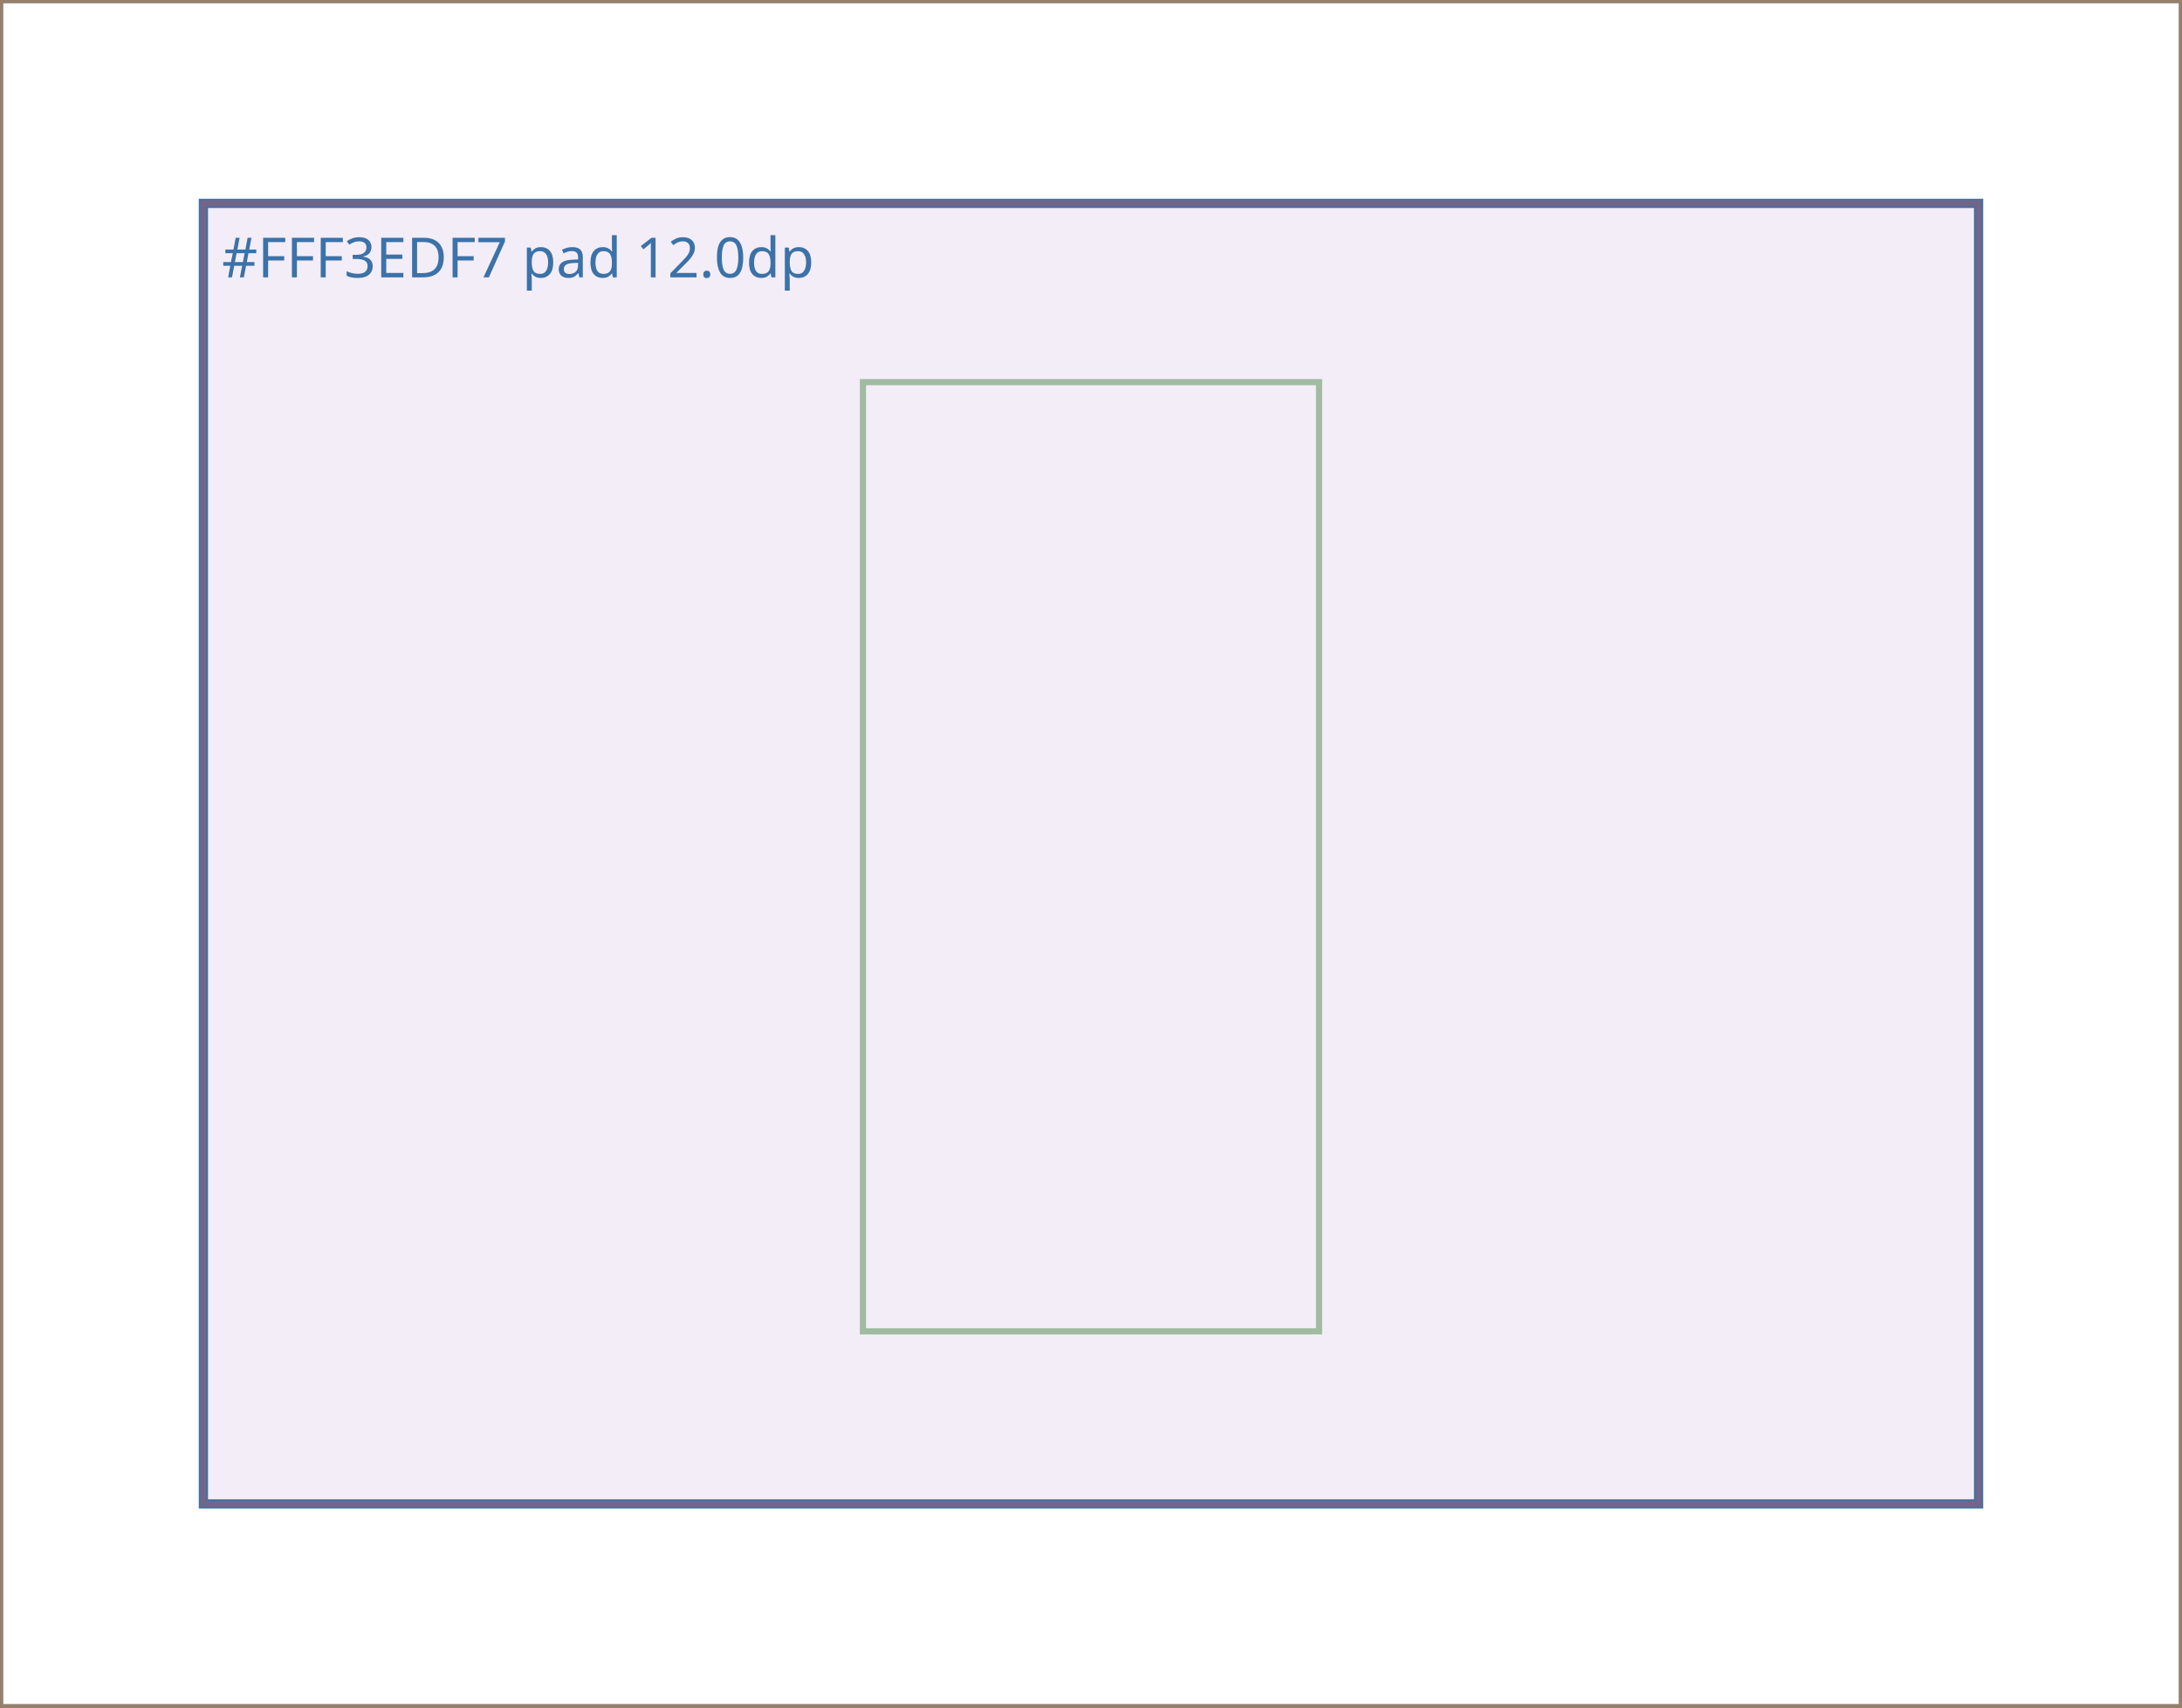
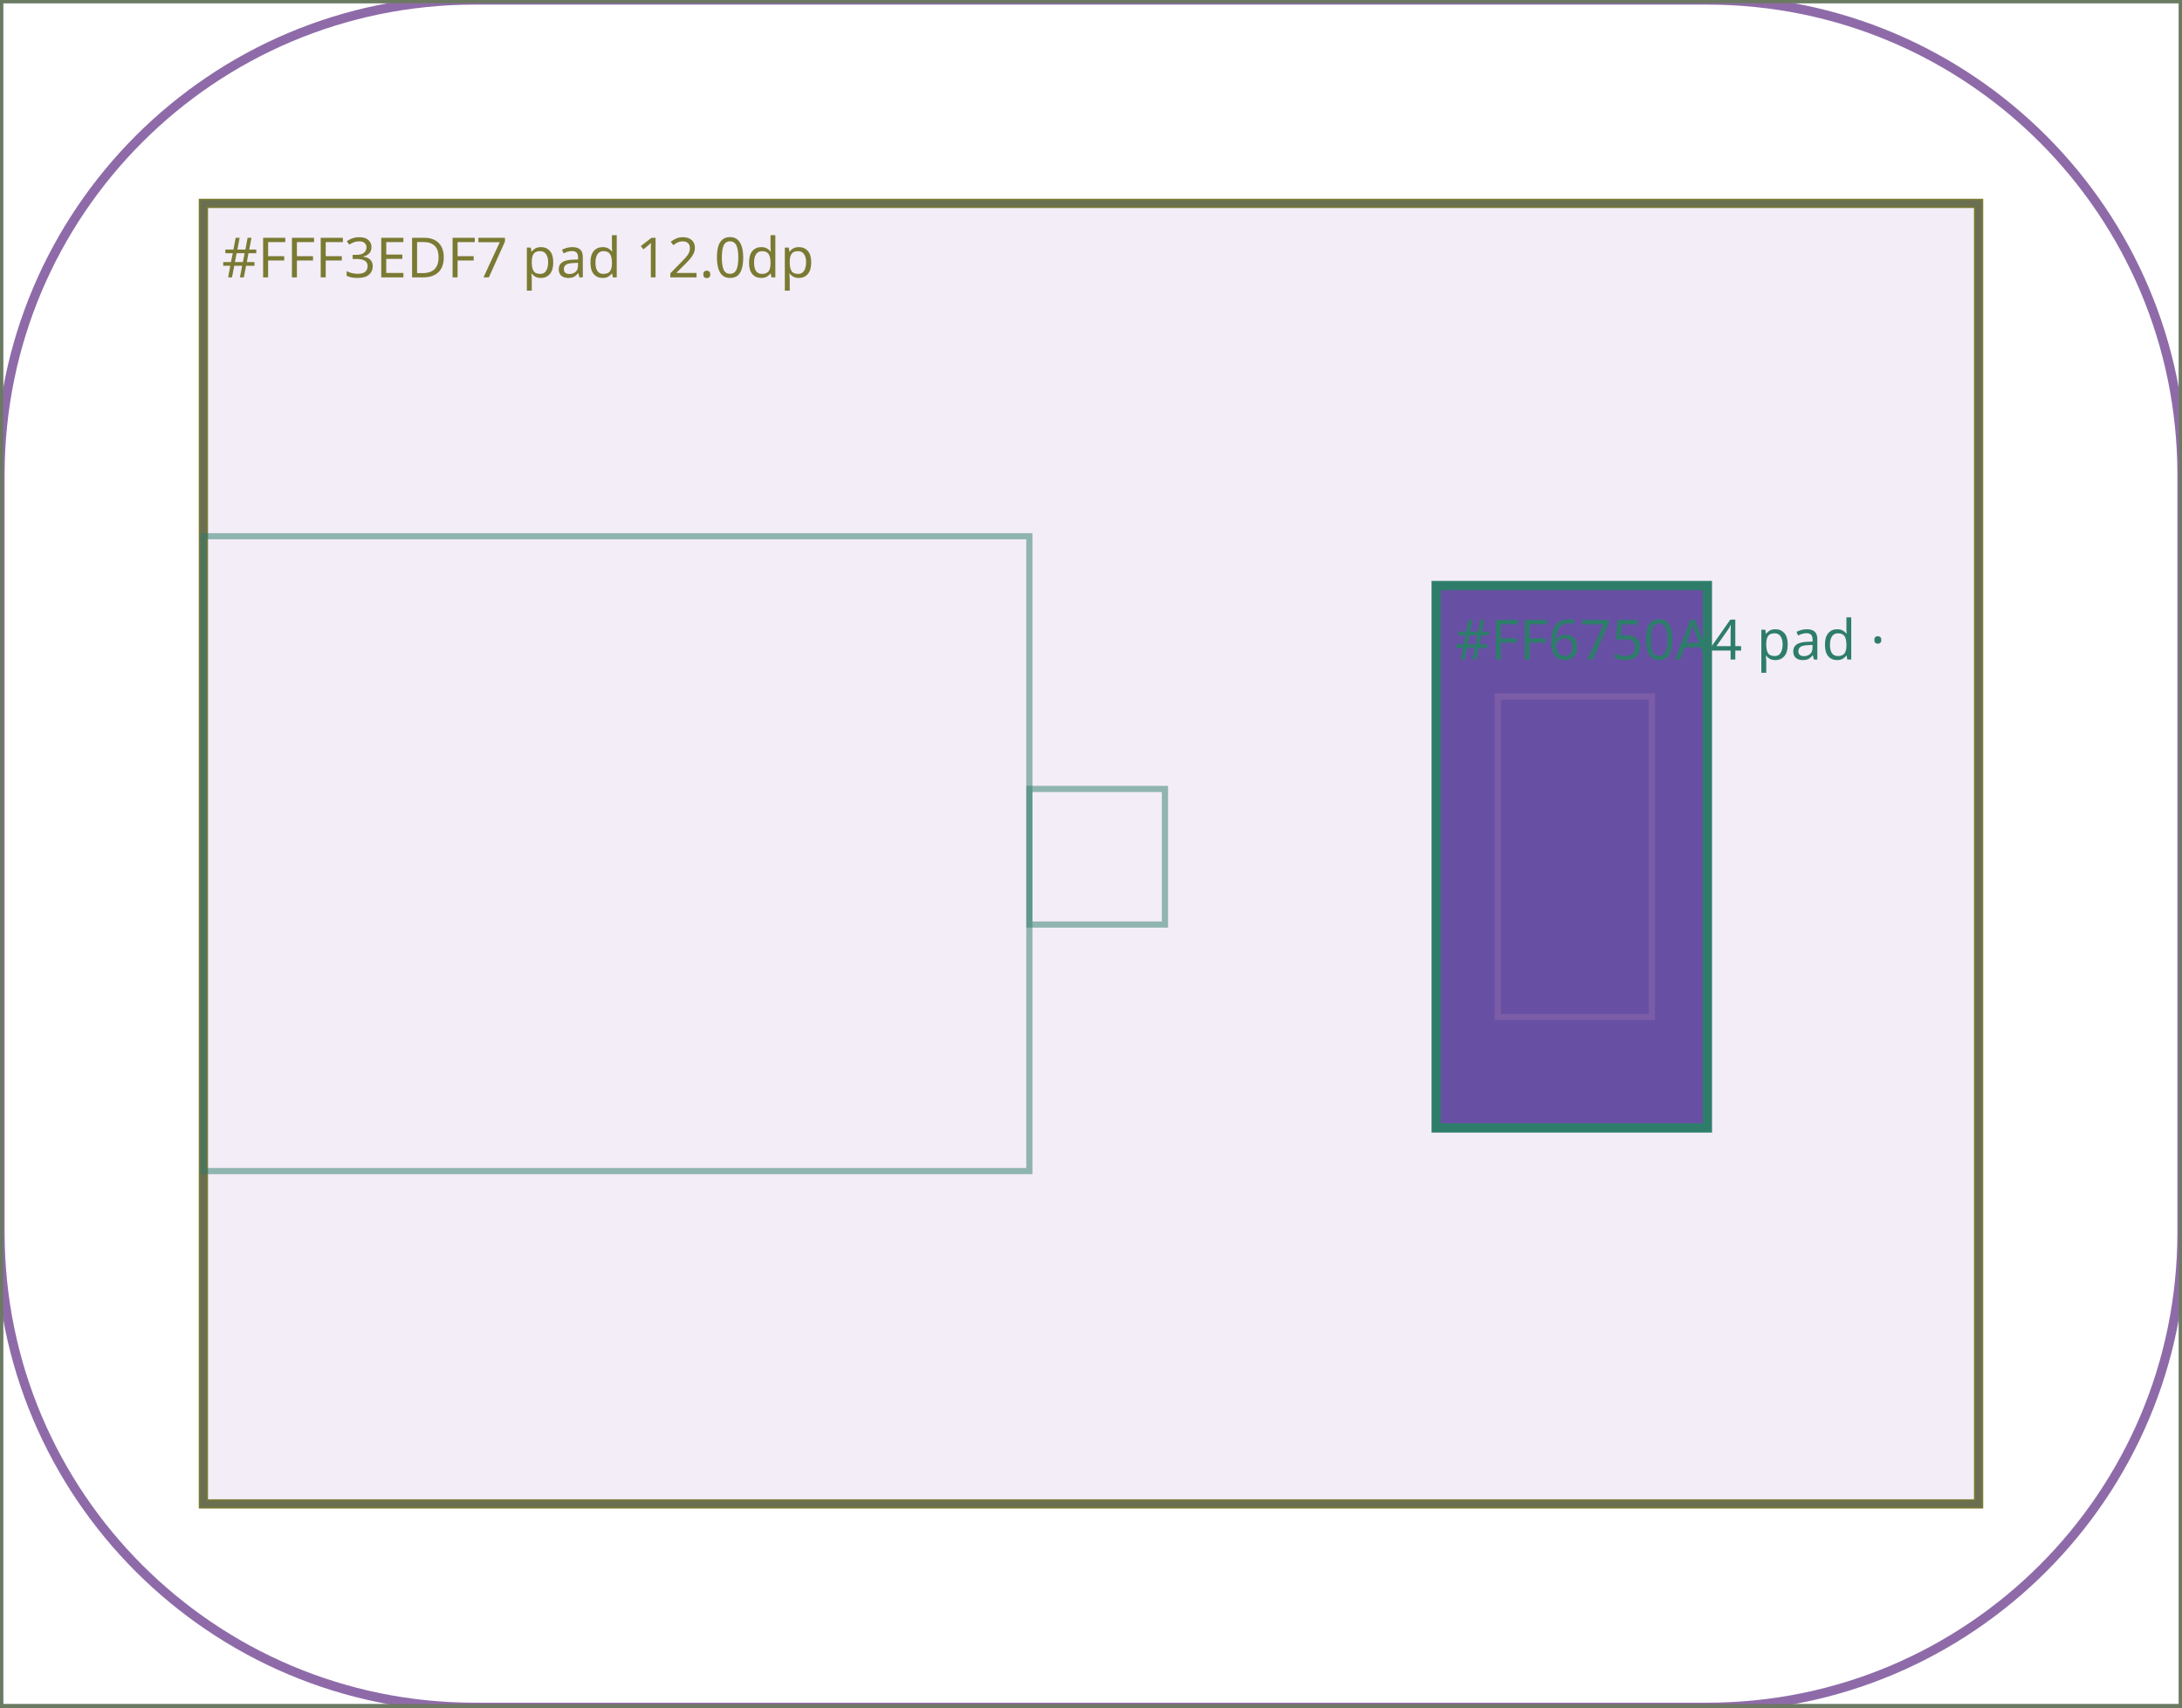
<svg xmlns="http://www.w3.org/2000/svg" viewBox="0 0 354 277" width="354" height="277" role="img" aria-label="LauncherWidget/Counter layout wireframe">
  <rect width="354" height="277" fill="#ffffff" />
  <g>
    <rect x="0" y="0" width="354" height="277" fill="none" fill-opacity="0" stroke="#5B6470" stroke-width="1" stroke-opacity="0.5" />
  </g>
  <g>
    <rect x="0" y="0" width="354" height="277" fill="none" fill-opacity="0" stroke="#2E7D6B" stroke-width="1" stroke-opacity="0.5" />
  </g>
  <g>
-     <rect x="0" y="0" width="354" height="277" fill="none" fill-opacity="0" stroke="#8E6BA8" stroke-width="1" stroke-opacity="0.5" />
+     <path d="M77,0 H277 A77,77 0 0 1 354,77 V200 A77,77 0 0 1 277,277 H77 A77,77 0 0 1 0,200 V77 A77,77 0 0 1 77,0 Z" fill="none" fill-opacity="0" stroke="#8E6BA8" stroke-width="1.5" stroke-opacity="1" />
  </g>
  <g>
    <rect x="0" y="0" width="354" height="277" fill="none" fill-opacity="0" stroke="#B0813B" stroke-width="1" stroke-opacity="0.5" />
  </g>
  <g>
-     <rect x="33" y="33" width="288" height="211" fill="#F3EDF7" fill-opacity="1" stroke="#3B72A8" stroke-width="1.5" stroke-opacity="1" />
-     <text x="36" y="45" font-family="system-ui, sans-serif" font-size="9" fill="#3B72A8">#FFF3EDF7  pad 12.0dp</text>
+     <rect x="0" y="0" width="354" height="277" fill="none" fill-opacity="0" stroke="#3B72A8" stroke-width="1" stroke-opacity="0.5" />
  </g>
  <g>
-     <rect x="33" y="33" width="288" height="211" fill="none" fill-opacity="0" stroke="#A85B6B" stroke-width="1" stroke-opacity="0.5" />
+     <rect x="0" y="0" width="354" height="277" fill="none" fill-opacity="0" stroke="#A85B6B" stroke-width="1" stroke-opacity="0.5" />
  </g>
  <g>
-     <rect x="140" y="62" width="74" height="154" fill="none" fill-opacity="0" stroke="#4F8A4A" stroke-width="1" stroke-opacity="0.5" />
+     <rect x="0" y="0" width="354" height="277" fill="none" fill-opacity="0" stroke="#4F8A4A" stroke-width="1" stroke-opacity="0.5" />
+   </g>
+   <g>
+     <rect x="33" y="33" width="288" height="211" fill="#F3EDF7" fill-opacity="1" stroke="#7A7A33" stroke-width="1.5" stroke-opacity="1" />
+     <text x="36" y="45" font-family="system-ui, sans-serif" font-size="9" fill="#7A7A33">#FFF3EDF7  pad 12.0dp</text>
+   </g>
+   <g>
+     <rect x="33" y="33" width="288" height="211" fill="none" fill-opacity="0" stroke="#5B6470" stroke-width="1" stroke-opacity="0.5" />
+   </g>
+   <g>
+     <rect x="33" y="87" width="134" height="103" fill="none" fill-opacity="0" stroke="#2E7D6B" stroke-width="1" stroke-opacity="0.5" />
+   </g>
+   <g>
+     <rect x="167" y="128" width="22" height="22" fill="none" fill-opacity="0" stroke="#2E7D6B" stroke-width="1" stroke-opacity="0.5" />
+   </g>
+   <g>
+     <rect x="233" y="95" width="44" height="88" fill="#6750A4" fill-opacity="1" stroke="#2E7D6B" stroke-width="1.5" stroke-opacity="1" />
+     <text x="236" y="107" font-family="system-ui, sans-serif" font-size="9" fill="#2E7D6B">#FF6750A4  pad ·</text>
+   </g>
+   <g>
+     <rect x="243" y="113" width="25" height="52" fill="none" fill-opacity="0" stroke="#8E6BA8" stroke-width="1" stroke-opacity="0.5" />
  </g>
</svg>
